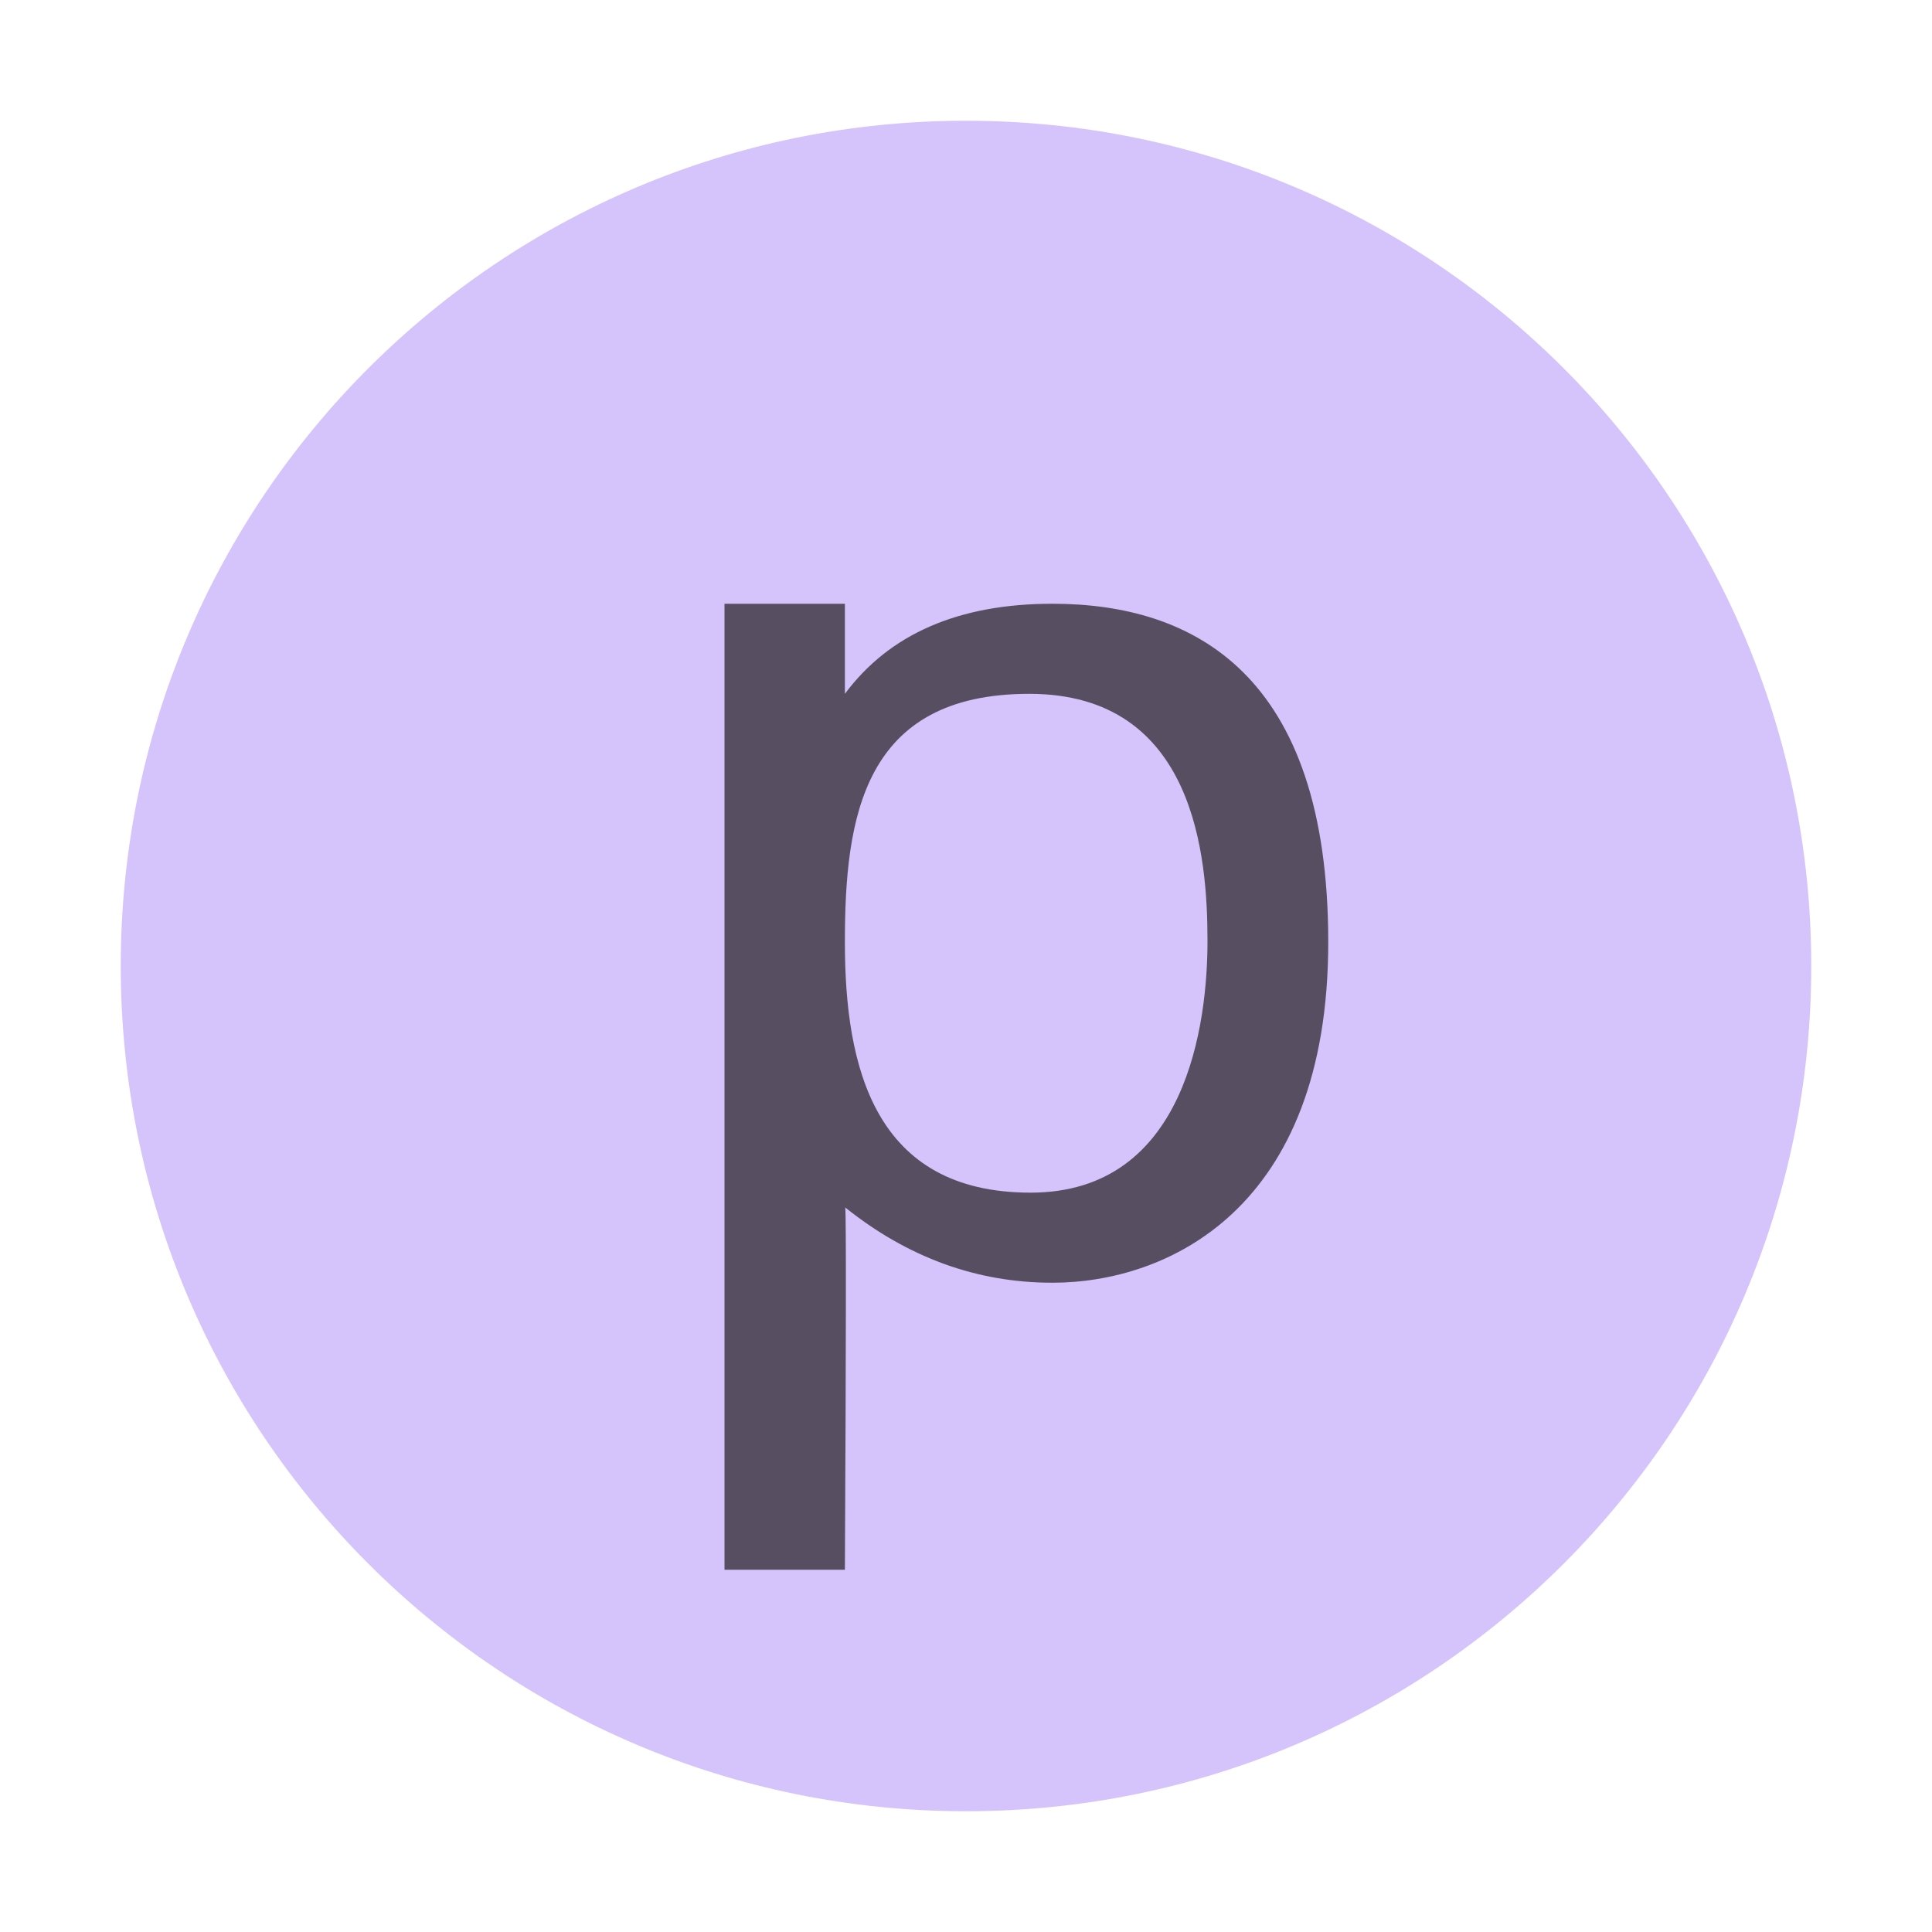
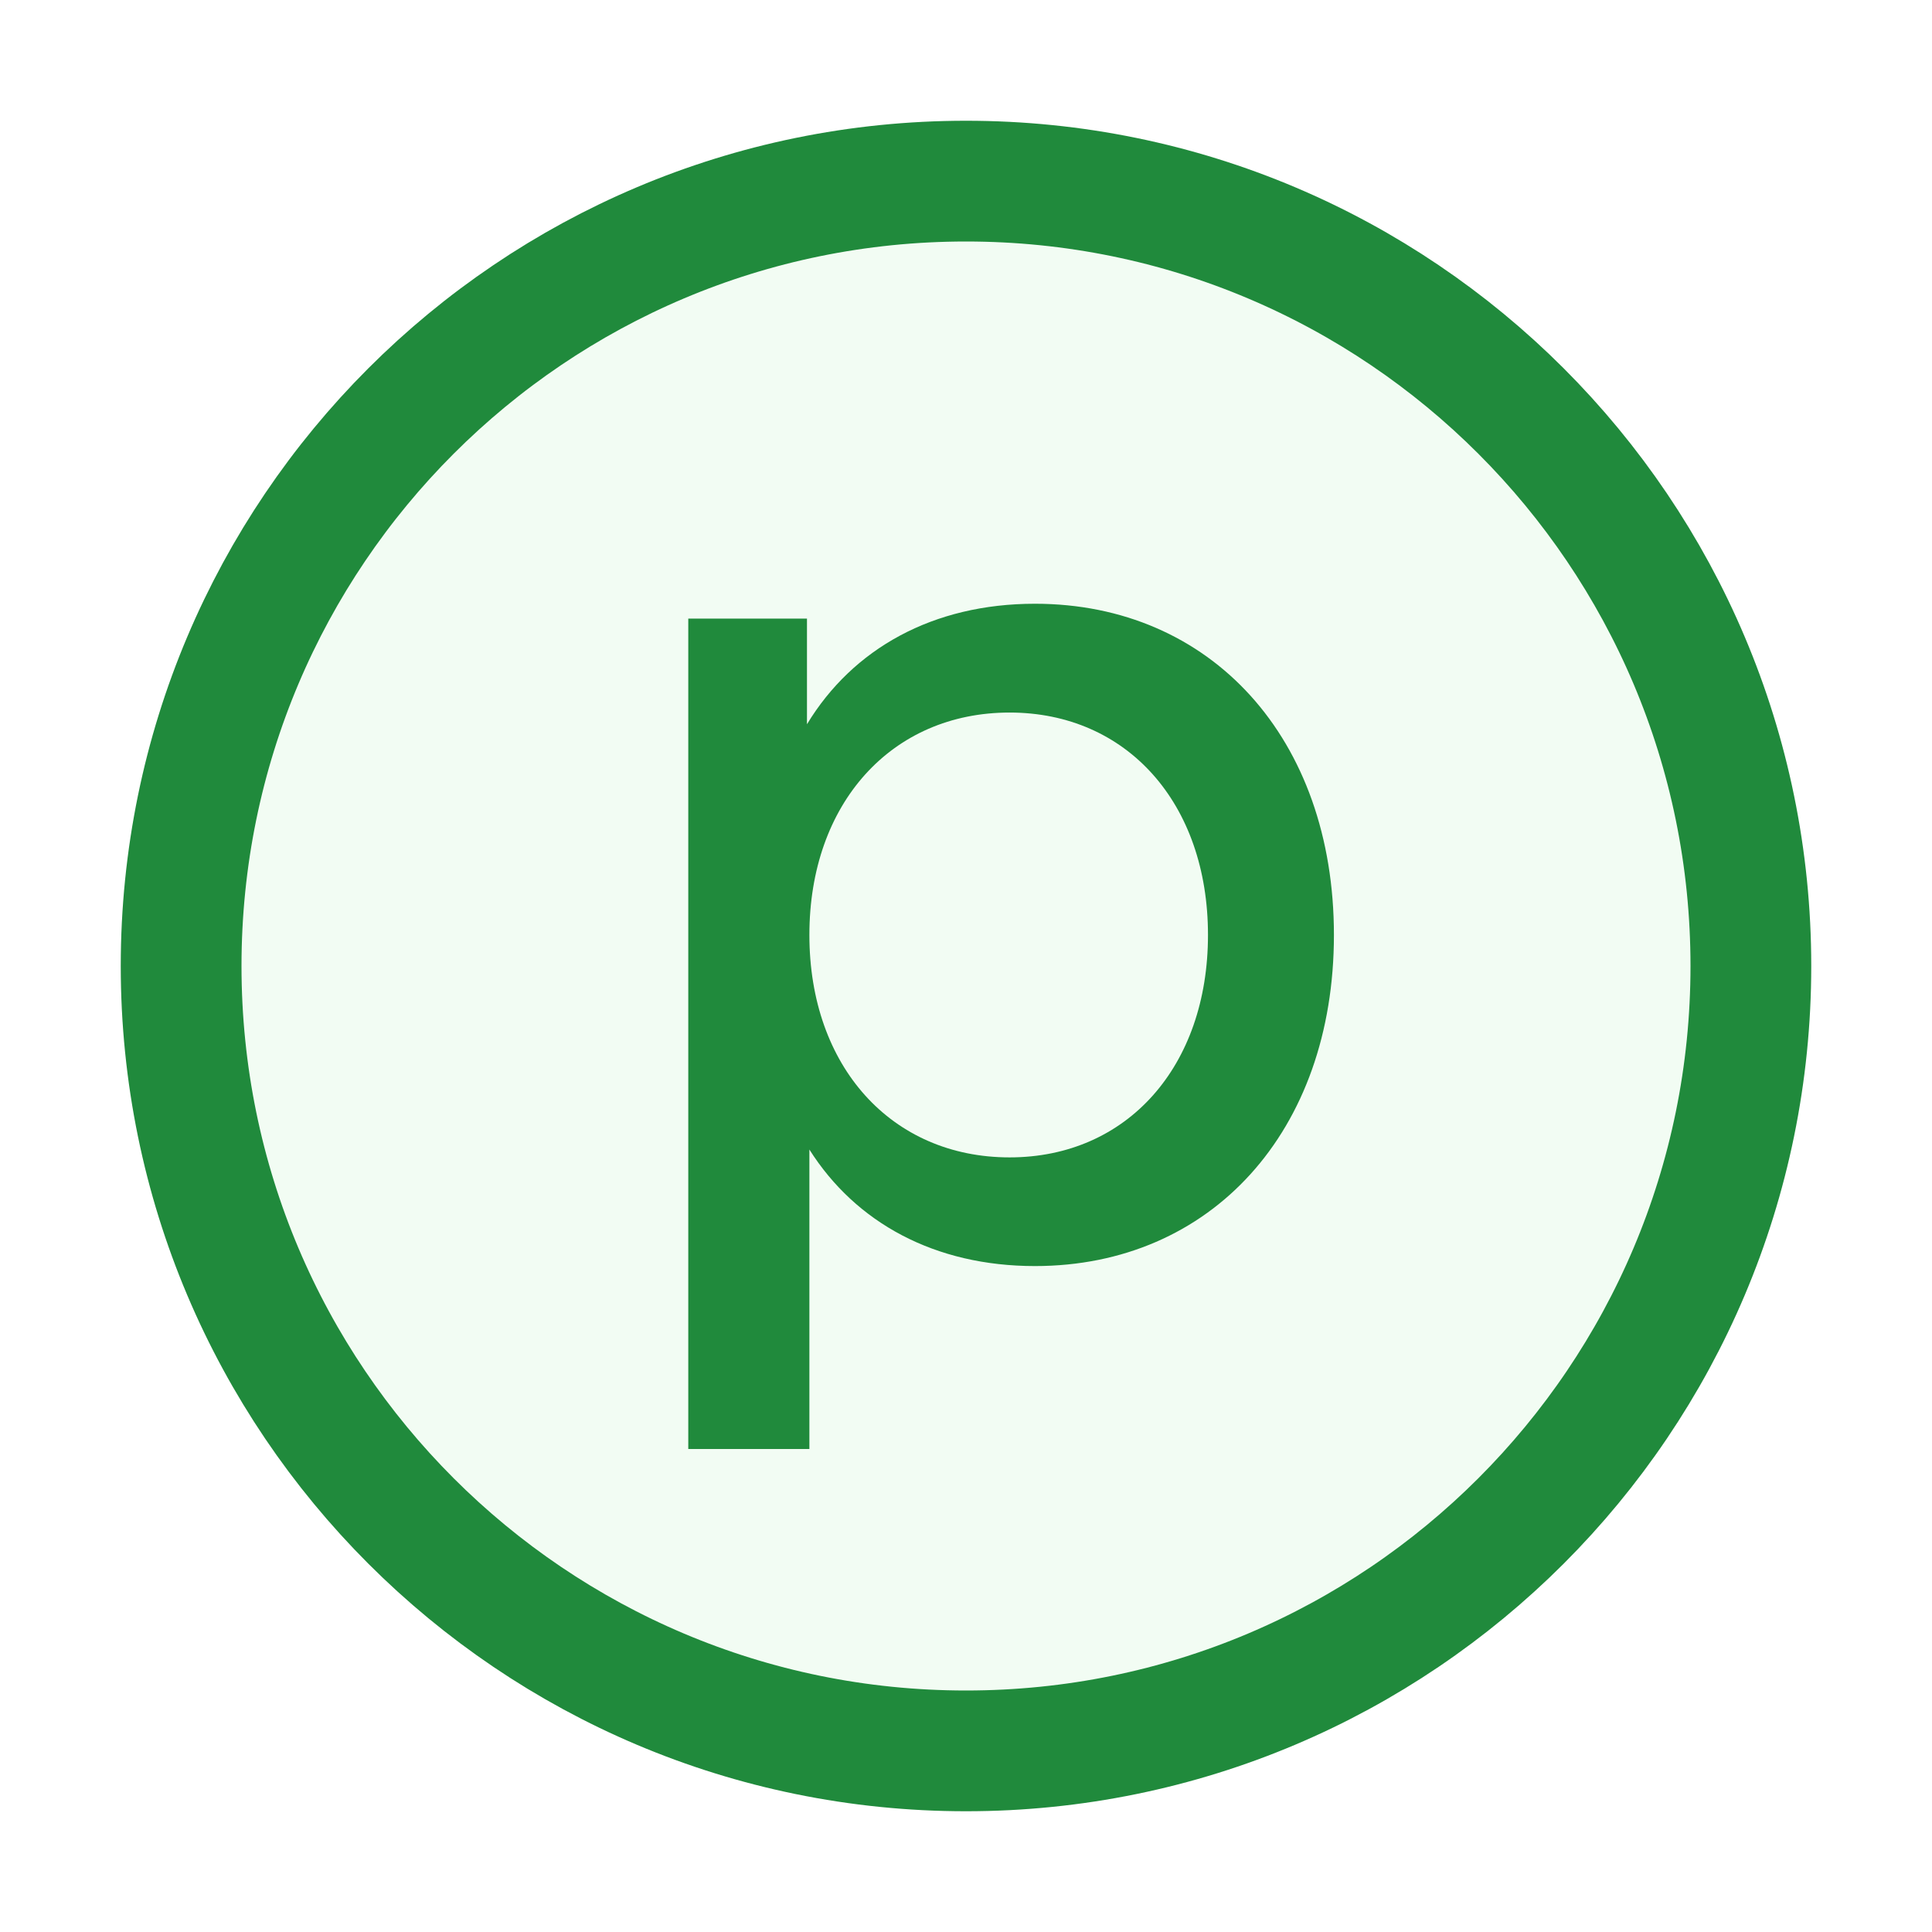
- <svg xmlns="http://www.w3.org/2000/svg" width="16" height="16" viewBox="0 0 16 16">
-   <g fill="none" fill-rule="evenodd">
-     <path fill="#B99BF8" fill-opacity=".6" d="M15,8 C15,11.866 11.866,15 8,15 C4.134,15 1,11.866 1,8 C1,4.134 4.134,1 8,1 C11.866,1 15,4.134 15,8" />
-     <path fill="#231F20" fill-opacity=".7" d="M0.997,2.802 C0.997,3.836 1.239,4.877 2.535,4.877 C3.832,4.877 4,3.464 4,2.792 C4,2.106 3.902,0.746 2.524,0.746 C1.147,0.746 0.997,1.769 0.997,2.802 Z M1,5 C1.008,5.074 1.007,6.074 0.997,8 L0,8 L0,0 L0.997,0 L0.997,0.746 C1.367,0.249 1.94,0 2.716,0 C3.881,0 5,0.578 5,2.802 C5,5.026 3.655,5.623 2.716,5.623 C2.091,5.623 1.519,5.415 1,5 Z" transform="translate(6 5)" />
-   </g>
+ <svg xmlns="http://www.w3.org/2000/svg" width="16" height="16" viewBox="0 0 16 16" fill="none">
+   <circle cx="8" cy="8" r="6.5" fill="#F2FCF3" stroke="#208A3C" />
+   <path d="M8.571 5C7.727 5 7.063 5.371 6.683 5.998V5.123H5.7V12H6.703V9.52C7.087 10.127 7.742 10.485 8.571 10.485C10.029 10.485 11.047 9.37 11.047 7.743C11.047 6.115 10.029 5 8.571 5ZM8.361 9.585C7.384 9.585 6.703 8.833 6.703 7.743C6.703 6.653 7.384 5.901 8.361 5.901C9.333 5.901 10.004 6.653 10.004 7.743C10.004 8.833 9.333 9.585 8.361 9.585Z" fill="#208A3C" />
</svg>
